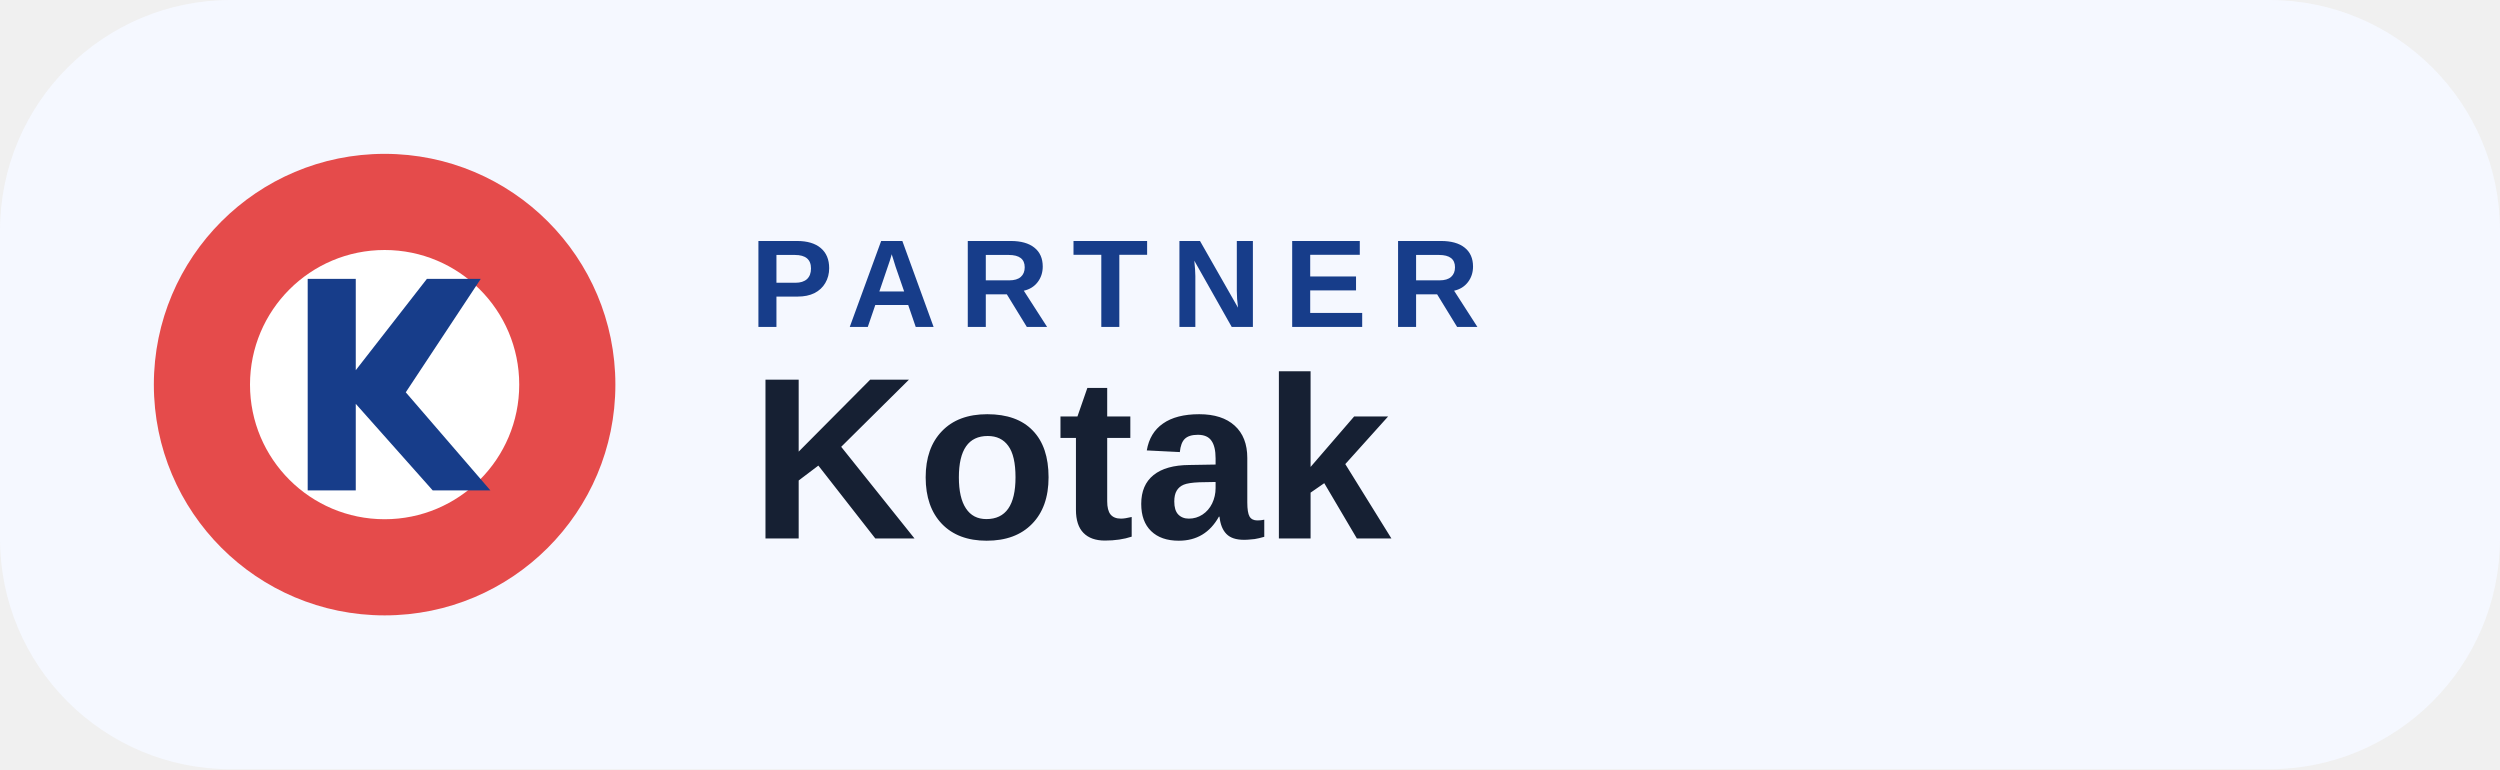
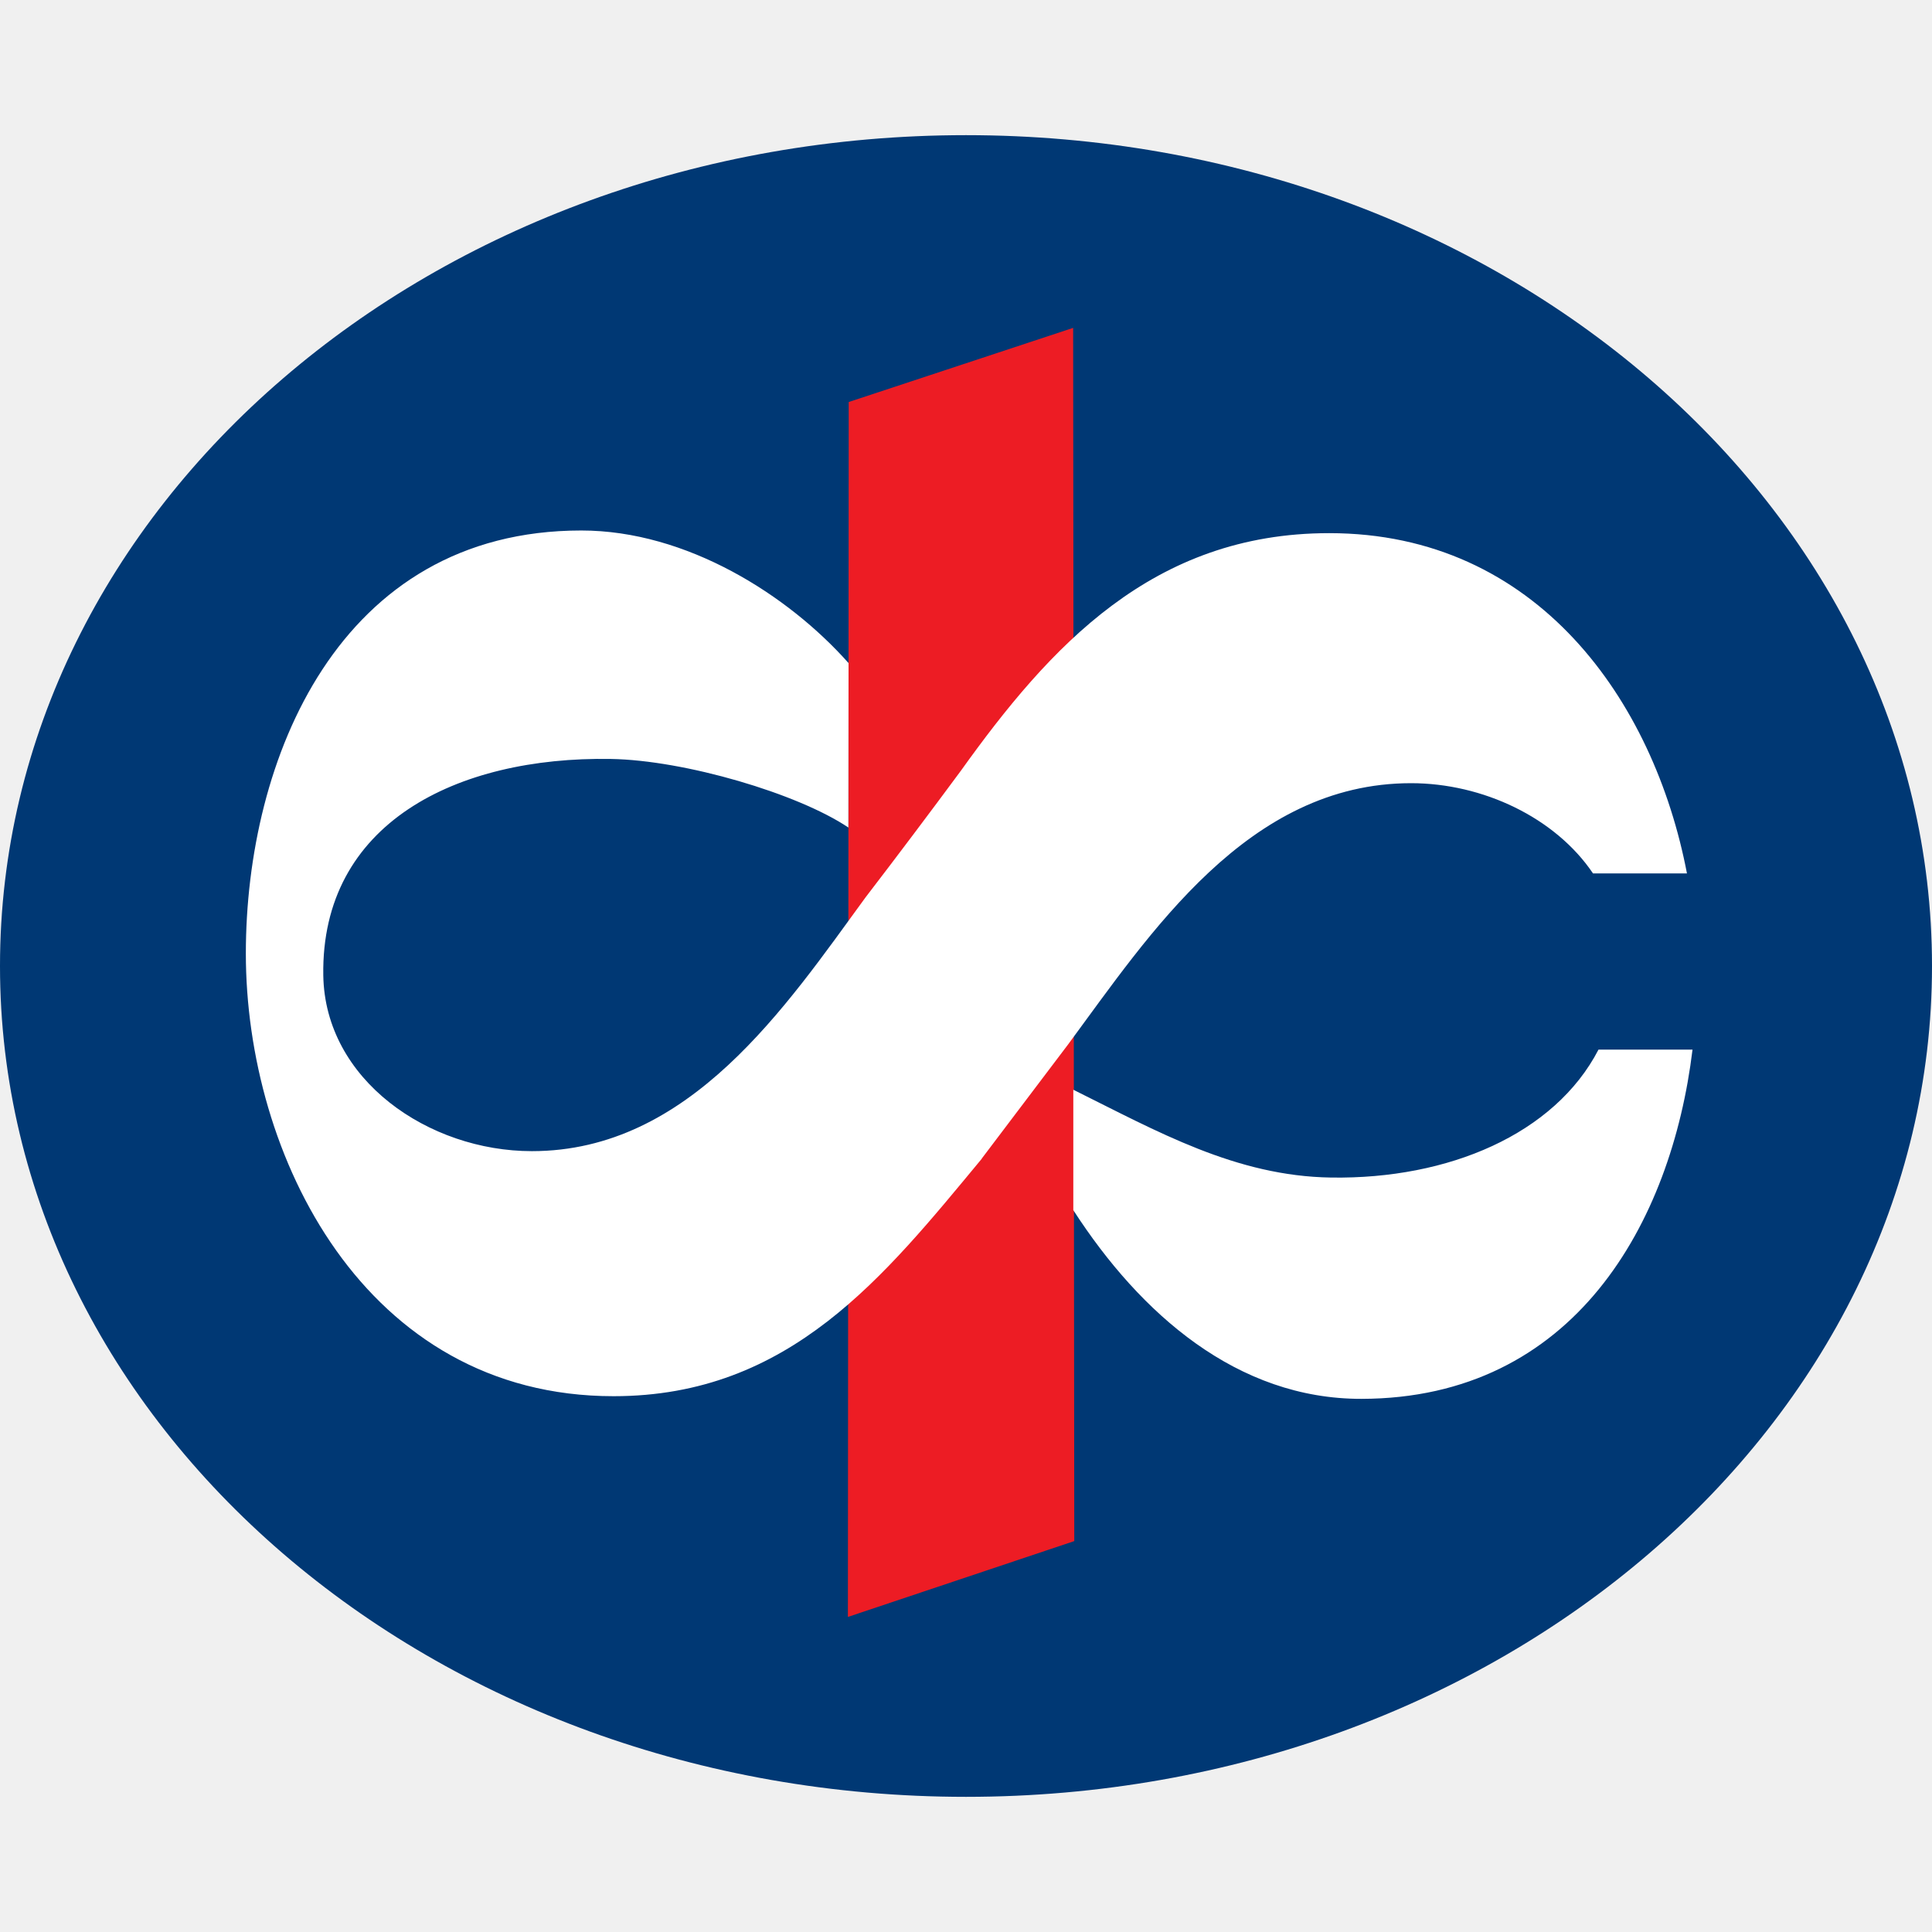
- <svg xmlns="http://www.w3.org/2000/svg" width="260" height="80" viewBox="0 0 260 80" fill="none">
-   <rect width="260" height="80" rx="24" fill="#F5F8FF" />
-   <circle cx="40" cy="40" r="24" fill="#E54B4B" />
-   <circle cx="40" cy="40" r="14" fill="white" />
-   <path d="M32 29V51H37V42L45 51H51L42.2 40.8L50 29H44.4L37 38.5V29H32Z" fill="#173D8A" />
-   <text x="78" y="34" fill="#173D8A" font-family="Segoe UI, Arial, sans-serif" font-size="13" font-weight="700" letter-spacing="0.18em">PARTNER</text>
-   <text x="78" y="56" fill="#162033" font-family="Segoe UI, Arial, sans-serif" font-size="24" font-weight="800">Kotak</text>
+ <svg xmlns="http://www.w3.org/2000/svg" width="24" height="24" viewBox="0 0 24 24" fill="none">
+   <path fill-rule="evenodd" clip-rule="evenodd" d="M0 12C0 6.3 5.372 1.679 12 1.679C18.628 1.679 24 6.3 24 12C24 17.7 18.628 22.321 12 22.321C5.373 22.321 0 17.7 0 12Z" fill="#003874" />
+   <path fill-rule="evenodd" clip-rule="evenodd" d="M10.543 4.994L13.331 4.073L13.345 19.144L10.533 20.086L10.543 4.994Z" fill="#ED1C24" />
+   <path fill-rule="evenodd" clip-rule="evenodd" d="M21.025 13.039C20.763 15.195 19.554 17.373 16.913 17.377C15.371 17.38 14.167 16.324 13.333 15.033V13.537C14.377 14.055 15.352 14.611 16.536 14.628C17.994 14.65 19.312 14.089 19.857 13.039H21.025L21.025 13.039ZM12.197 14.393C10.986 15.853 9.815 17.344 7.622 17.344C4.524 17.344 3.054 14.349 3.054 11.845C3.054 9.439 4.203 6.59 7.221 6.59C8.53 6.59 9.79 7.391 10.541 8.237L10.539 10.28C9.912 9.858 8.506 9.443 7.588 9.428C5.674 9.396 3.987 10.226 4.016 12.115C4.036 13.416 5.325 14.3 6.607 14.3C8.57 14.3 9.76 12.506 10.754 11.145C11.153 10.625 11.547 10.101 11.936 9.575C13.041 8.032 14.318 6.623 16.512 6.623C19.096 6.623 20.546 8.706 20.956 10.85H19.789C19.32 10.155 18.418 9.729 17.529 9.729C15.499 9.729 14.286 11.597 13.27 12.972L12.195 14.393" fill="white" />
</svg>
